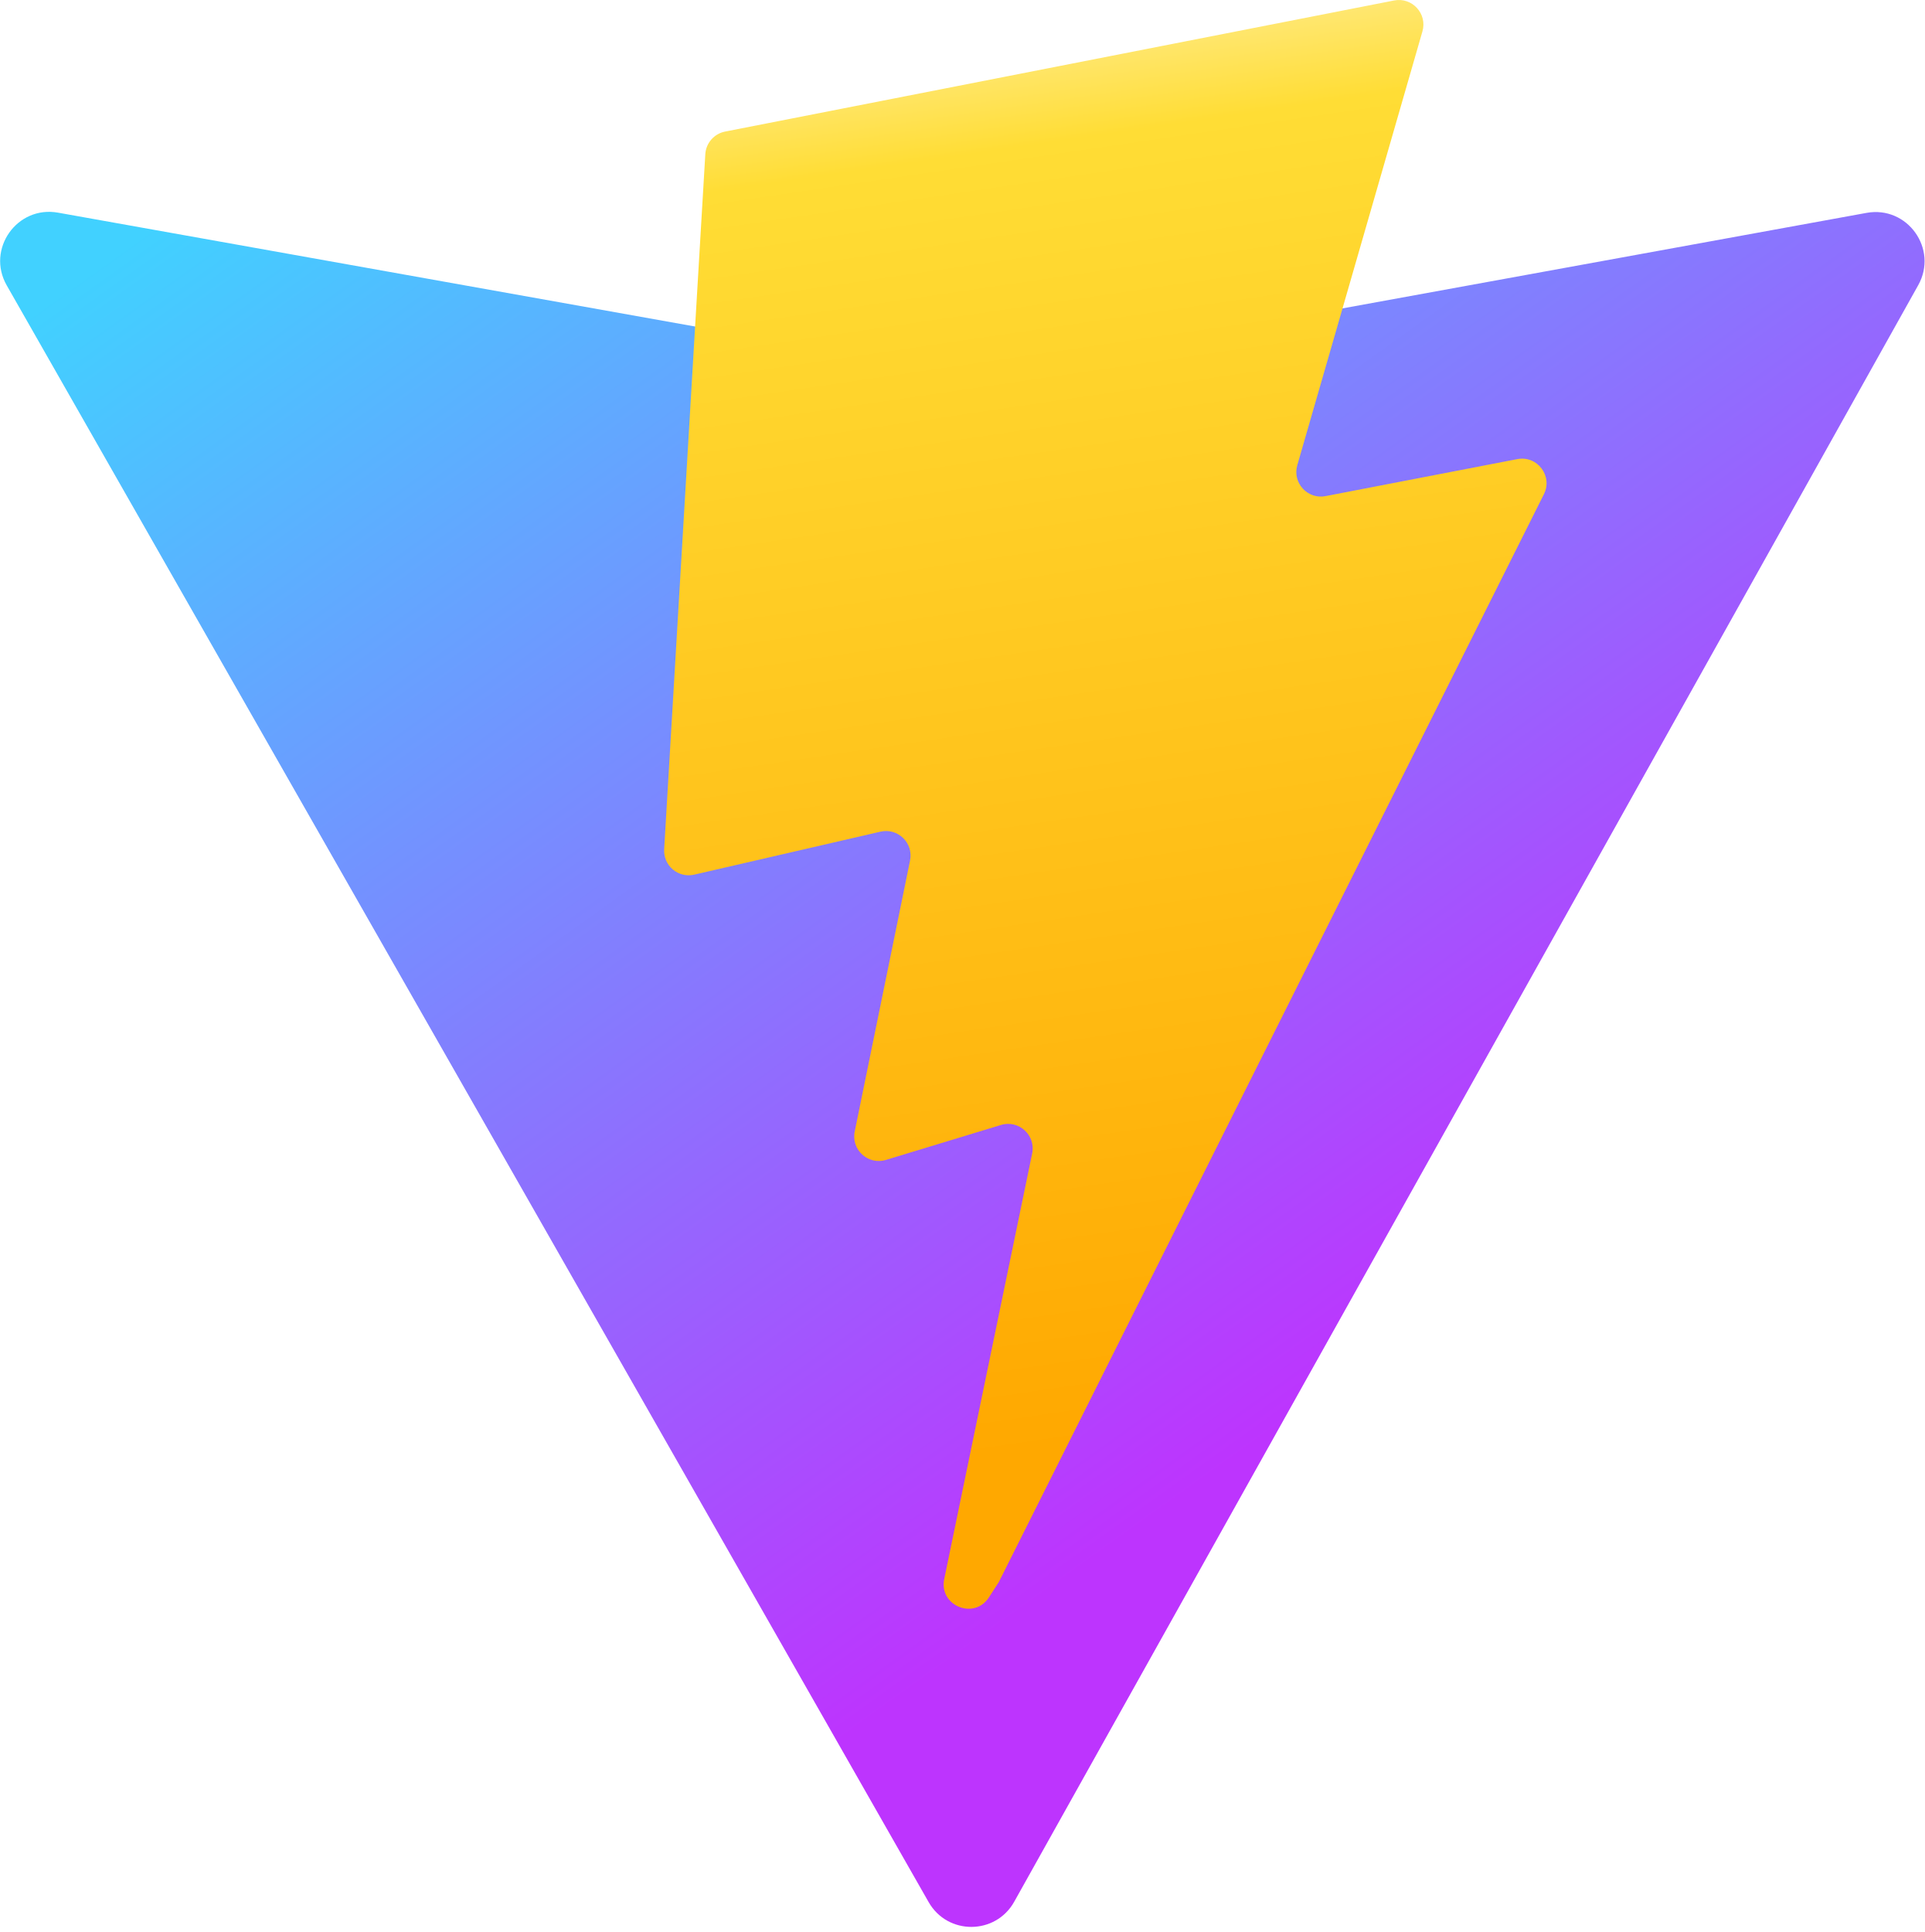
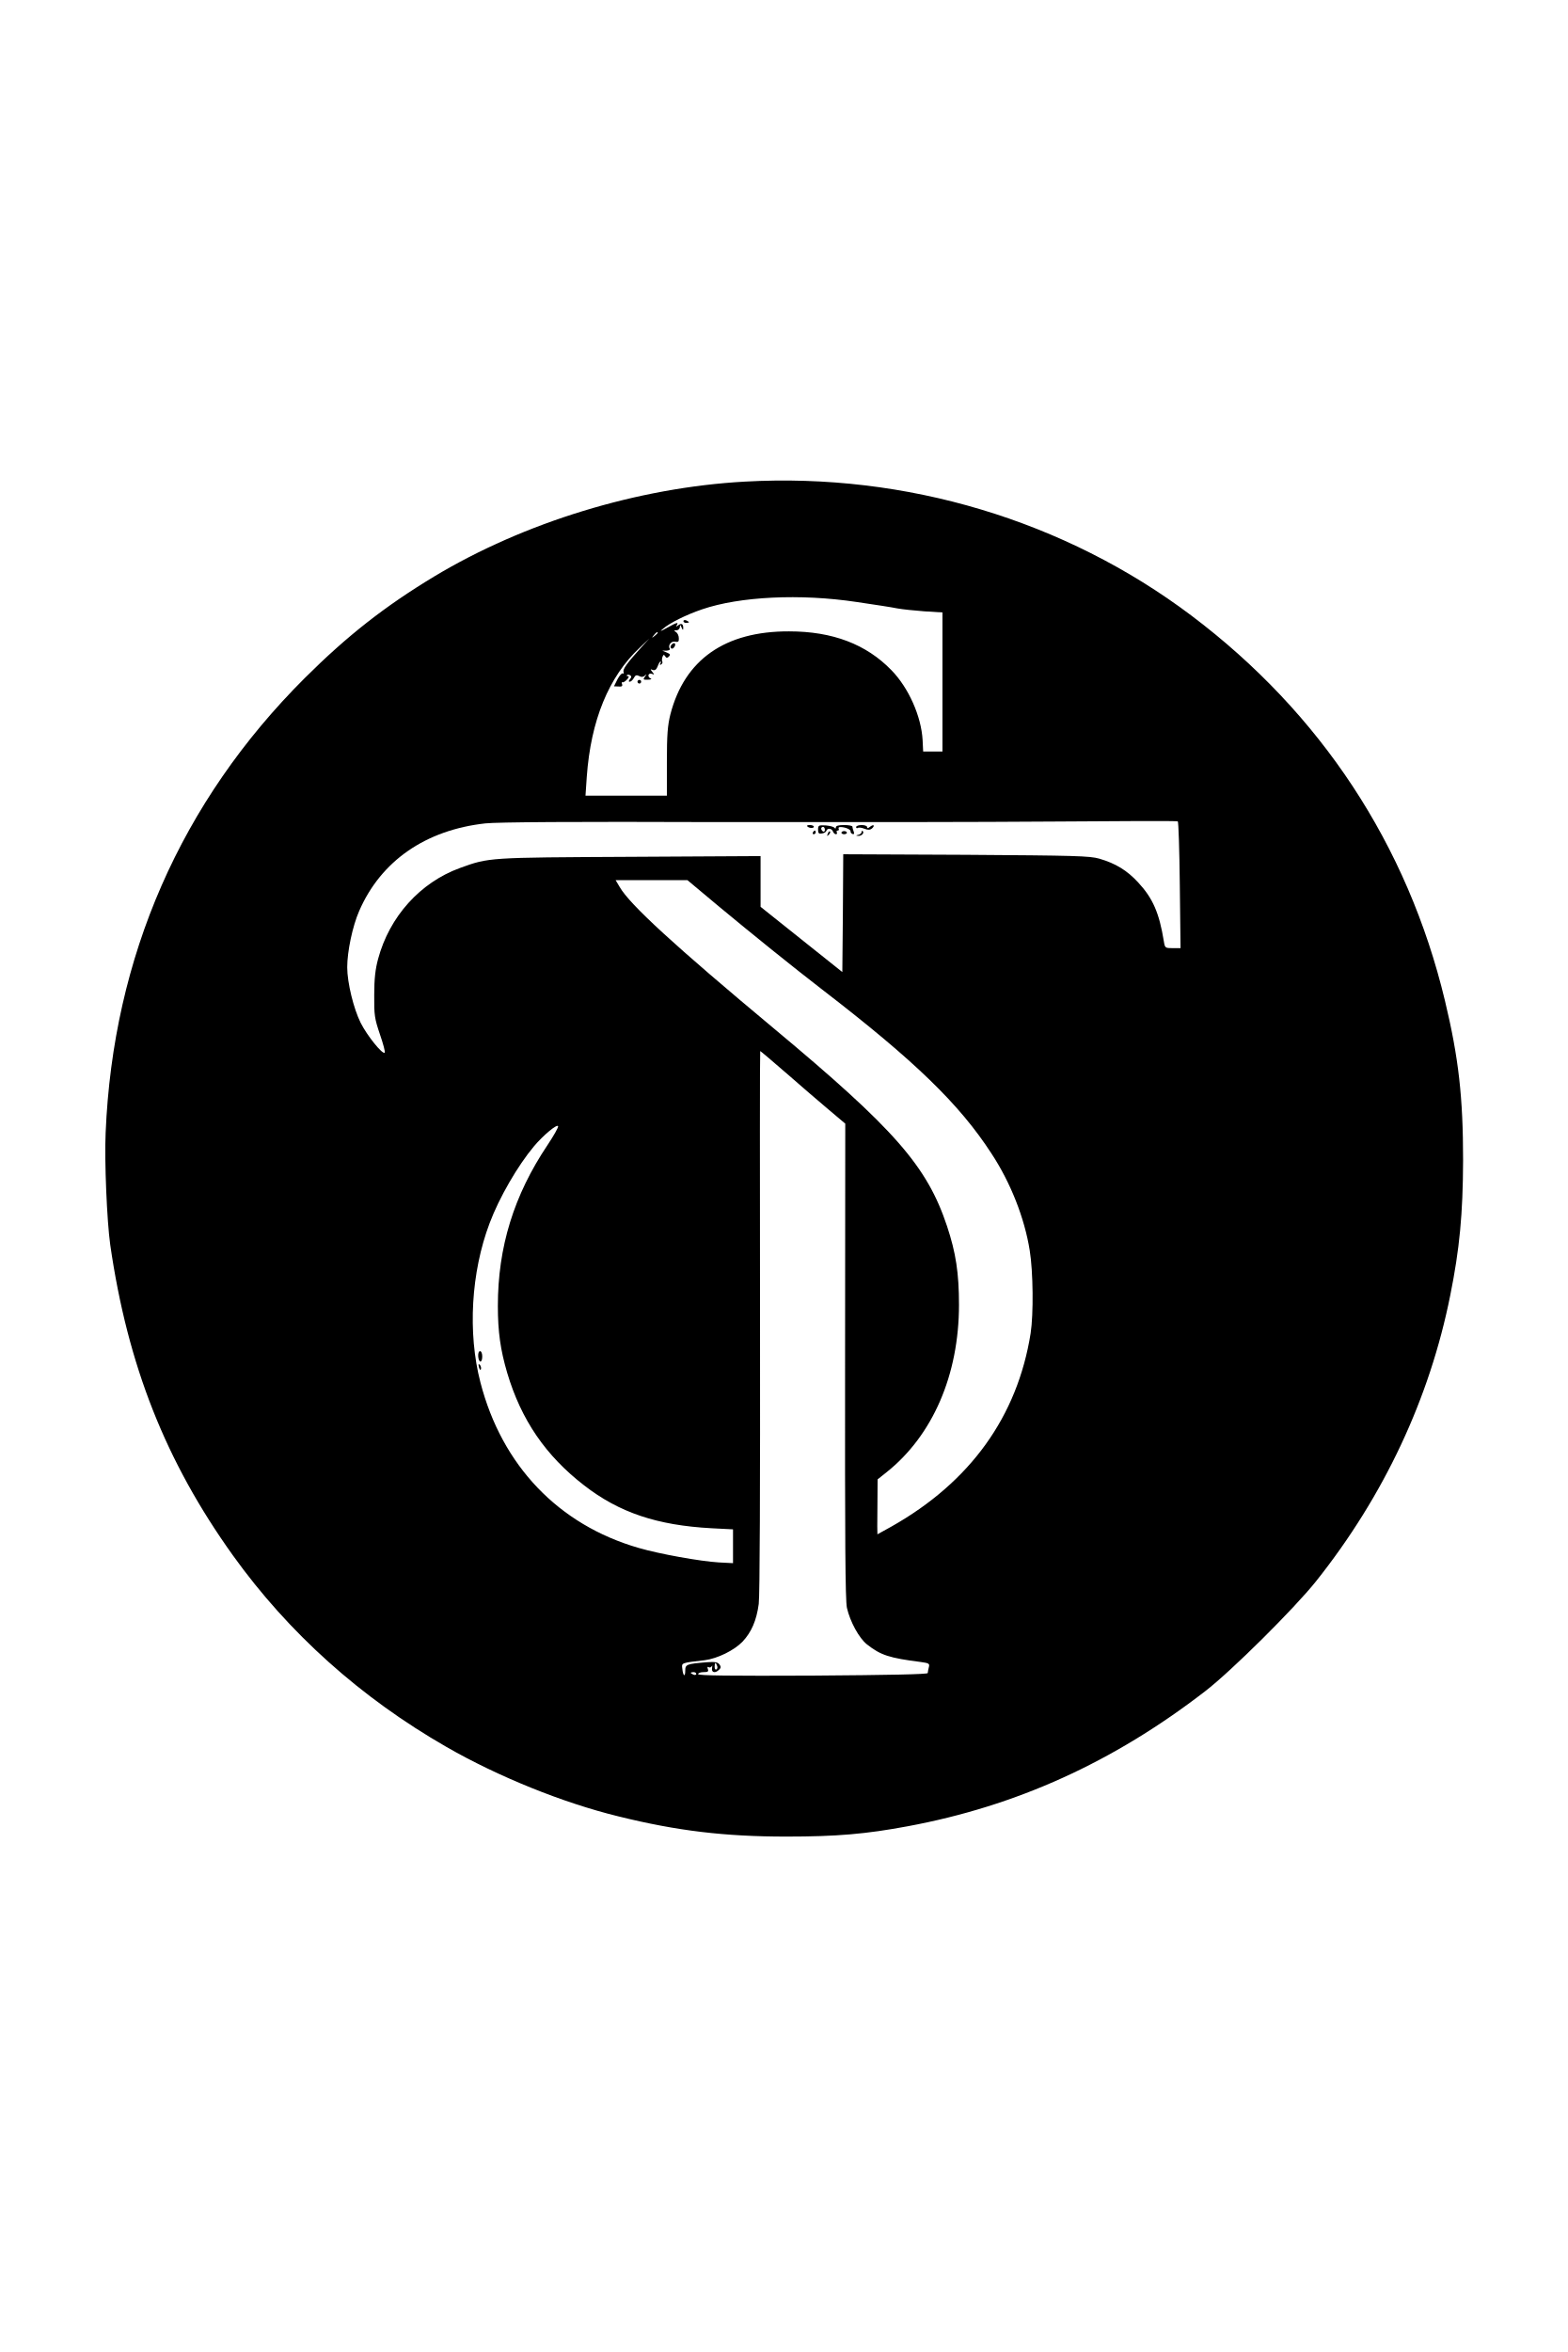
- <svg xmlns="http://www.w3.org/2000/svg" aria-hidden="true" role="img" class="iconify iconify--logos" width="31.88" height="32" preserveAspectRatio="xMidYMid meet" viewBox="0 0 256 257">
-   <defs>
-     <linearGradient id="IconifyId1813088fe1fbc01fb466" x1="-.828%" x2="57.636%" y1="7.652%" y2="78.411%">
-       <stop offset="0%" stop-color="#41D1FF" />
-       <stop offset="100%" stop-color="#BD34FE" />
-     </linearGradient>
-     <linearGradient id="IconifyId1813088fe1fbc01fb467" x1="43.376%" x2="50.316%" y1="2.242%" y2="89.03%">
-       <stop offset="0%" stop-color="#FFEA83" />
-       <stop offset="8.333%" stop-color="#FFDD35" />
-       <stop offset="100%" stop-color="#FFA800" />
-     </linearGradient>
-   </defs>
-   <path fill="url(#IconifyId1813088fe1fbc01fb466)" d="M255.153 37.938L134.897 252.976c-2.483 4.44-8.862 4.466-11.382.048L.875 37.958c-2.746-4.814 1.371-10.646 6.827-9.67l120.385 21.517a6.537 6.537 0 0 0 2.322-.004l117.867-21.483c5.438-.991 9.574 4.796 6.877 9.62Z" />
-   <path fill="url(#IconifyId1813088fe1fbc01fb467)" d="M185.432.063L96.44 17.501a3.268 3.268 0 0 0-2.634 3.014l-5.474 92.456a3.268 3.268 0 0 0 3.997 3.378l24.777-5.718c2.318-.535 4.413 1.507 3.936 3.838l-7.361 36.047c-.495 2.426 1.782 4.5 4.151 3.78l15.304-4.649c2.372-.72 4.652 1.36 4.15 3.788l-11.698 56.621c-.732 3.542 3.979 5.473 5.943 2.437l1.313-2.028l72.516-144.72c1.215-2.423-.88-5.186-3.54-4.672l-25.505 4.922c-2.396.462-4.435-1.77-3.759-4.114l16.646-57.705c.677-2.35-1.37-4.583-3.769-4.113Z" />
+ <svg xmlns="http://www.w3.org/2000/svg" version="1.0" width="853pt" height="1280pt" viewBox="0 0 853 1280" preserveAspectRatio="xMidYMid meet">
+   <g transform="translate(0,1280) scale(0.1,-0.1)" fill="#000000" stroke="none">
+     <path d="M4055 10179 c-583 -32 -1202 -222 -1691 -516 -270 -163 -474 -323 -705 -553 -674 -672 -1044 -1516 -1084 -2475 -7 -154 7 -481 25 -609 95 -658 302 -1180 668 -1691 303 -422 695 -774 1162 -1042 280 -161 633 -304 936 -378 319 -79 580 -110 914 -110 276 0 434 14 660 56 593 110 1120 349 1620 735 143 110 487 452 604 599 370 465 618 995 730 1555 51 253 69 443 70 735 0 343 -24 558 -99 870 -203 846 -675 1564 -1380 2095 -688 518 -1554 778 -2430 729z m607 -655 c95 -14 194 -29 222 -35 27 -5 94 -12 148 -16 l98 -6 0 -379 0 -378 -52 0 -53 0 -3 62 c-7 129 -76 285 -170 381 -137 141 -320 211 -557 211 -349 1 -569 -154 -646 -452 -15 -61 -19 -110 -19 -259 l0 -183 -221 0 -222 0 7 103 c22 306 119 544 288 702 l53 50 -46 -50 c-76 -84 -100 -117 -95 -132 3 -8 1 -11 -4 -8 -5 3 -18 -11 -29 -32 l-19 -38 25 -1 c17 -2 23 2 19 13 -3 8 -2 12 2 10 4 -2 15 4 25 15 10 10 12 18 5 18 -6 0 -9 3 -5 6 3 3 11 3 17 -1 8 -5 8 -11 -1 -21 -8 -10 -8 -14 -1 -14 6 0 16 9 22 20 8 16 15 18 29 11 12 -7 22 -6 31 2 12 10 12 9 1 -5 -12 -16 -10 -18 15 -17 16 0 23 3 17 6 -21 8 -16 33 5 26 15 -6 15 -5 3 10 -12 15 -12 17 2 11 12 -4 20 2 27 20 5 14 12 26 15 26 4 0 3 -5 -1 -12 -4 -7 -3 -8 5 -4 6 4 9 11 6 16 -3 4 -2 16 1 25 5 13 8 14 15 3 6 -10 11 -10 20 -1 10 10 7 14 -12 22 l-24 10 23 0 c13 1 21 5 18 10 -12 18 7 43 28 39 18 -4 22 0 21 19 0 13 -7 28 -15 33 -13 8 -12 10 3 10 9 0 17 8 18 18 0 14 2 14 9 -3 6 -15 9 -16 9 -4 1 23 -10 30 -27 16 -13 -9 -14 -9 -8 1 11 18 0 15 -52 -14 -39 -22 -43 -22 -22 -5 36 31 124 75 212 105 205 70 534 86 840 40z m-1082 -168 c0 -2 -8 -10 -17 -17 -16 -13 -17 -12 -4 4 13 16 21 21 21 13z m2842 -1373 l4 -343 -42 0 c-42 0 -43 1 -49 38 -25 154 -60 234 -140 320 -60 65 -122 103 -211 129 -53 15 -129 17 -726 21 l-668 3 -2 -321 -3 -320 -222 177 -223 178 0 138 0 138 -712 -4 c-772 -4 -765 -3 -925 -61 -216 -79 -383 -264 -445 -495 -15 -56 -21 -107 -21 -196 -1 -110 2 -128 31 -214 18 -52 30 -97 26 -100 -12 -11 -96 93 -131 163 -38 76 -73 218 -73 302 0 86 29 224 65 306 118 272 361 441 687 477 64 7 484 10 1259 7 640 -1 1466 0 1834 3 369 3 673 4 676 1 4 -3 9 -159 11 -347z m-2509 -116 c178 -148 405 -331 562 -452 503 -387 747 -623 922 -893 104 -158 180 -351 208 -527 19 -115 21 -348 5 -451 -72 -453 -329 -810 -758 -1052 -41 -23 -75 -42 -76 -42 -1 0 -1 67 0 150 l1 149 49 39 c251 200 394 530 394 911 0 174 -17 283 -65 428 -109 327 -284 527 -945 1078 -536 447 -782 672 -837 768 l-22 37 195 0 196 0 171 -143z m369 -909 c78 -68 181 -157 230 -198 l89 -75 -1 -1290 c-1 -970 1 -1304 10 -1345 17 -75 66 -165 109 -199 75 -59 121 -74 294 -96 44 -6 48 -9 43 -28 -3 -12 -6 -27 -6 -32 0 -7 -213 -11 -625 -14 -451 -2 -625 0 -625 8 0 6 13 11 30 11 23 0 28 3 23 17 -4 10 -2 14 4 10 6 -4 14 -1 17 5 4 7 4 3 2 -9 -5 -26 17 -31 38 -10 11 10 11 17 2 29 -9 12 -24 15 -66 12 -113 -9 -120 -12 -120 -46 0 -38 -12 -30 -16 11 -4 32 -8 31 123 46 68 9 159 53 205 101 48 51 76 115 88 205 6 46 8 636 7 1542 -1 807 -1 1467 1 1467 2 0 67 -55 144 -122z m-1302 -390 c-183 -273 -270 -555 -270 -875 0 -142 14 -239 51 -365 76 -255 209 -450 419 -612 191 -148 397 -217 693 -233 l117 -6 0 -92 0 -92 -77 4 c-101 6 -324 46 -437 79 -436 126 -744 448 -861 901 -70 269 -51 599 50 866 52 139 153 313 241 418 50 60 127 124 132 110 2 -6 -24 -52 -58 -103z m923 -2833 c4 -8 2 -17 -3 -20 -6 -4 -10 3 -10 14 0 25 6 27 13 6z m-113 -45 c0 -5 -7 -7 -15 -4 -8 4 -15 8 -15 10 0 2 7 4 15 4 8 0 15 -4 15 -10z" />
+     <path d="M3720 9420 c0 -6 7 -10 15 -10 8 0 15 2 15 4 0 2 -7 6 -15 10 -8 3 -15 1 -15 -4z" />
+     <path d="M3657 9293 c-10 -9 -9 -23 2 -23 5 0 11 7 15 15 5 15 -5 20 -17 8z" />
+     <path d="M3470 9090 c0 -5 5 -10 10 -10 6 0 10 5 10 10 0 6 -4 10 -10 10 -5 0 -10 -4 -10 -10z" />
+     <path d="M4394 8303 c10 -11 36 -12 36 -2 0 5 -10 9 -22 9 -12 0 -18 -3 -14 -7z" />
+     <path d="M4453 8285 c0 -19 4 -24 20 -21 12 1 23 8 25 14 5 17 29 15 36 -3 3 -8 10 -15 16 -15 6 0 8 5 5 10 -3 6 -1 10 5 10 6 0 8 5 5 10 -3 6 2 10 12 9 27 -1 55 -14 53 -24 -1 -5 4 -11 11 -14 8 -2 10 2 6 13 -4 10 -7 22 -7 27 0 5 -20 9 -45 9 -29 0 -45 -4 -45 -12 0 -8 -3 -9 -8 -3 -4 6 -26 11 -48 13 -38 2 -41 0 -41 -23z m37 -1 c0 -8 -4 -12 -10 -9 -5 3 -10 10 -10 16 0 5 5 9 10 9 6 0 10 -7 10 -16z" />
+     <path d="M4660 8299 c0 -5 4 -8 9 -5 5 4 21 2 36 -4 20 -8 31 -7 41 1 8 7 12 14 9 17 -2 3 -11 -1 -20 -8 -10 -8 -15 -9 -15 -1 0 6 -13 11 -30 11 -16 0 -30 -5 -30 -11z" />
+     <path d="M4425 8270 c-3 -5 -1 -10 4 -10 6 0 11 5 11 10 0 6 -2 10 -4 10 -3 0 -8 -4 -11 -10z" />
+     <path d="M4506 8263 c-6 -14 -5 -15 5 -6 7 7 10 15 7 18 -3 3 -9 -2 -12 -12z" />
+     <path d="M4580 8268 c0 -4 7 -8 15 -8 8 0 15 4 15 8 0 5 -7 9 -15 9 -8 0 -15 -4 -15 -9z" />
+     <path d="M4690 8272 c0 -6 -8 -13 -17 -15 -16 -4 -16 -5 -1 -6 18 -1 34 16 24 26 -3 4 -6 1 -6 -5z" />
+     <path d="M2603 5418 c3 -37 22 -37 22 0 0 16 -5 29 -12 29 -7 0 -11 -12 -10 -29z" />
+     <path d="M2607 5359 c4 -13 8 -18 11 -10 2 7 -1 18 -6 23 -8 8 -9 4 -5 -13z" />
+   </g>
</svg>
